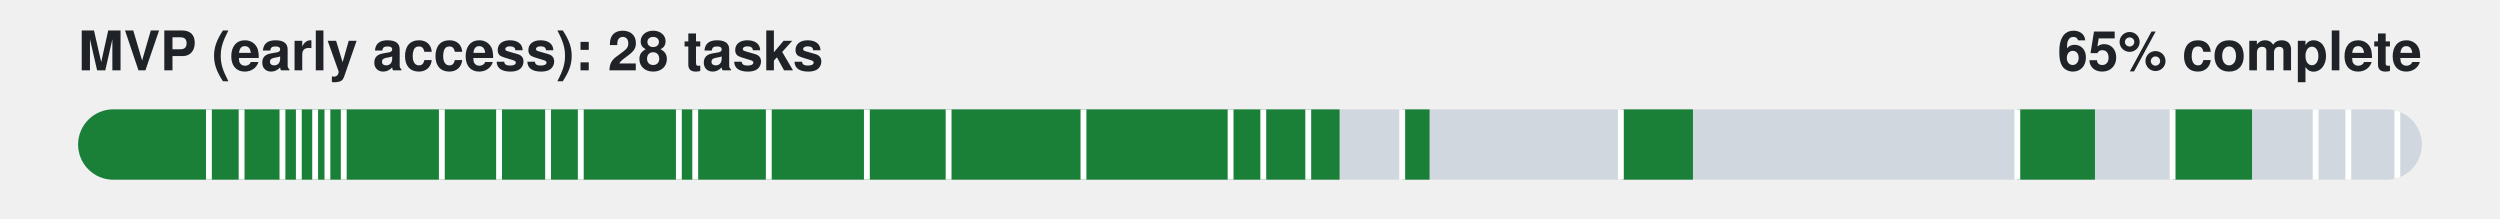
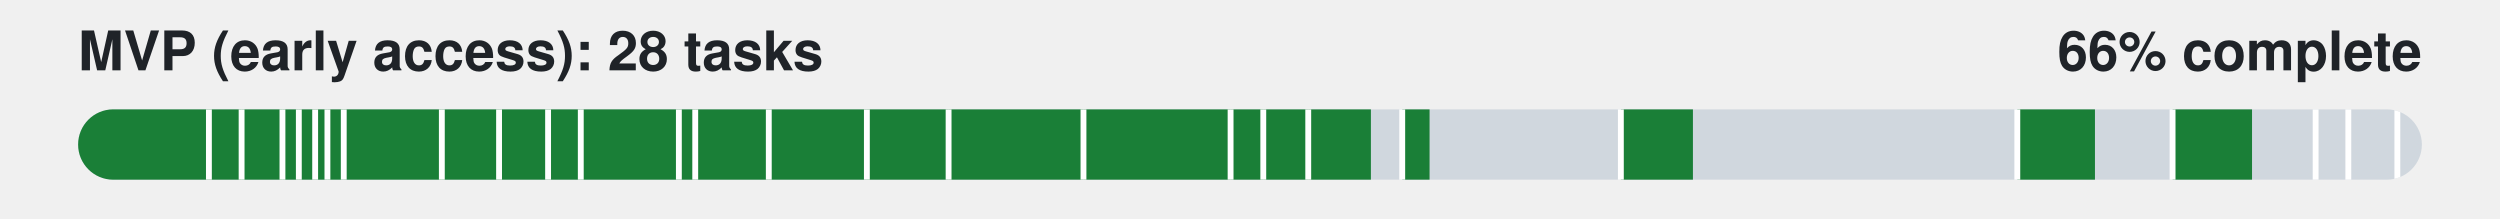
- <svg xmlns="http://www.w3.org/2000/svg" width="640" height="56" viewBox="0 0 640 56" role="img" aria-label="MVP progress: 65% complete across 28 tasks">
+ <svg xmlns="http://www.w3.org/2000/svg" width="640" height="56" viewBox="0 0 640 56" role="img" aria-label="MVP progress: 66% complete across 28 tasks">
  <style>
    text { font: 600 14px -apple-system, BlinkMacSystemFont, "Segoe UI", Helvetica, Arial, sans-serif; fill: #1f2328; }
    .track { fill: #d0d7de; }
    .divider { stroke: #ffffff; stroke-width: 1.5; }
    @media (prefers-color-scheme: dark) { text { fill: #e6edf3; } .track { fill: #30363d; } .divider { stroke: #0d1117; } }
  </style>
  <defs>
    <clipPath id="bar">
      <rect x="20" y="28" width="600" height="18" rx="9" />
    </clipPath>
  </defs>
  <text x="20" y="18">MVP (early access): 28 tasks</text>
-   <text x="620" y="18" text-anchor="end">65% complete</text>
+   <text x="620" y="18" text-anchor="end">66% complete</text>
  <g clip-path="url(#bar)">
    <rect class="track" x="20" y="28" width="600" height="18" />
    <rect x="20.00" y="28" width="33.48" height="18" fill="#1a7f37" />
    <rect x="53.48" y="28" width="8.37" height="18" fill="#1a7f37" />
    <line class="divider" x1="53.48" y1="28" x2="53.48" y2="46" />
    <rect x="61.85" y="28" width="10.46" height="18" fill="#1a7f37" />
    <line class="divider" x1="61.85" y1="28" x2="61.85" y2="46" />
    <rect x="72.31" y="28" width="4.18" height="18" fill="#1a7f37" />
    <line class="divider" x1="72.31" y1="28" x2="72.31" y2="46" />
    <rect x="76.50" y="28" width="4.18" height="18" fill="#1a7f37" />
    <line class="divider" x1="76.50" y1="28" x2="76.50" y2="46" />
    <rect x="80.68" y="28" width="3.14" height="18" fill="#1a7f37" />
    <line class="divider" x1="80.68" y1="28" x2="80.68" y2="46" />
    <rect x="83.82" y="28" width="4.18" height="18" fill="#1a7f37" />
    <line class="divider" x1="83.82" y1="28" x2="83.82" y2="46" />
    <rect x="88.00" y="28" width="25.11" height="18" fill="#1a7f37" />
    <line class="divider" x1="88.00" y1="28" x2="88.00" y2="46" />
    <rect x="113.11" y="28" width="14.65" height="18" fill="#1a7f37" />
    <line class="divider" x1="113.11" y1="28" x2="113.11" y2="46" />
    <rect x="127.76" y="28" width="12.55" height="18" fill="#1a7f37" />
    <line class="divider" x1="127.76" y1="28" x2="127.76" y2="46" />
    <rect x="140.31" y="28" width="8.37" height="18" fill="#1a7f37" />
    <line class="divider" x1="140.31" y1="28" x2="140.31" y2="46" />
    <rect x="148.68" y="28" width="25.11" height="18" fill="#1a7f37" />
    <line class="divider" x1="148.68" y1="28" x2="148.68" y2="46" />
    <rect x="173.79" y="28" width="4.18" height="18" fill="#1a7f37" />
    <line class="divider" x1="173.79" y1="28" x2="173.79" y2="46" />
    <rect x="177.98" y="28" width="18.83" height="18" fill="#1a7f37" />
    <line class="divider" x1="177.98" y1="28" x2="177.98" y2="46" />
    <rect x="196.81" y="28" width="25.11" height="18" fill="#1a7f37" />
    <line class="divider" x1="196.81" y1="28" x2="196.81" y2="46" />
    <rect x="221.92" y="28" width="20.92" height="18" fill="#1a7f37" />
    <line class="divider" x1="221.92" y1="28" x2="221.92" y2="46" />
    <rect x="242.84" y="28" width="34.52" height="18" fill="#1a7f37" />
    <line class="divider" x1="242.84" y1="28" x2="242.84" y2="46" />
    <rect x="277.37" y="28" width="37.66" height="18" fill="#1a7f37" />
    <line class="divider" x1="277.37" y1="28" x2="277.37" y2="46" />
    <rect x="315.03" y="28" width="8.37" height="18" fill="#1a7f37" />
    <line class="divider" x1="315.03" y1="28" x2="315.03" y2="46" />
    <rect x="323.40" y="28" width="11.51" height="18" fill="#1a7f37" />
    <line class="divider" x1="323.40" y1="28" x2="323.40" y2="46" />
-     <rect x="334.91" y="28" width="8.02" height="18" fill="#1a7f37" />
+     <rect x="334.91" y="28" width="16.04" height="18" fill="#1a7f37" />
    <line class="divider" x1="334.91" y1="28" x2="334.91" y2="46" />
    <rect x="358.97" y="28" width="7.00" height="18" fill="#1a7f37" />
    <line class="divider" x1="358.97" y1="28" x2="358.97" y2="46" />
    <rect x="414.94" y="28" width="18.45" height="18" fill="#1a7f37" />
    <line class="divider" x1="414.94" y1="28" x2="414.94" y2="46" />
    <rect x="516.43" y="28" width="19.88" height="18" fill="#1a7f37" />
    <line class="divider" x1="516.43" y1="28" x2="516.43" y2="46" />
    <rect x="556.18" y="28" width="20.34" height="18" fill="#1a7f37" />
    <line class="divider" x1="556.18" y1="28" x2="556.18" y2="46" />
    <rect x="592.80" y="28" width="0.00" height="18" fill="#1a7f37" />
    <line class="divider" x1="592.80" y1="28" x2="592.80" y2="46" />
    <rect x="601.17" y="28" width="0.00" height="18" fill="#1a7f37" />
    <line class="divider" x1="601.17" y1="28" x2="601.17" y2="46" />
    <rect x="613.72" y="28" width="0.00" height="18" fill="#1a7f37" />
    <line class="divider" x1="613.72" y1="28" x2="613.72" y2="46" />
  </g>
</svg>
